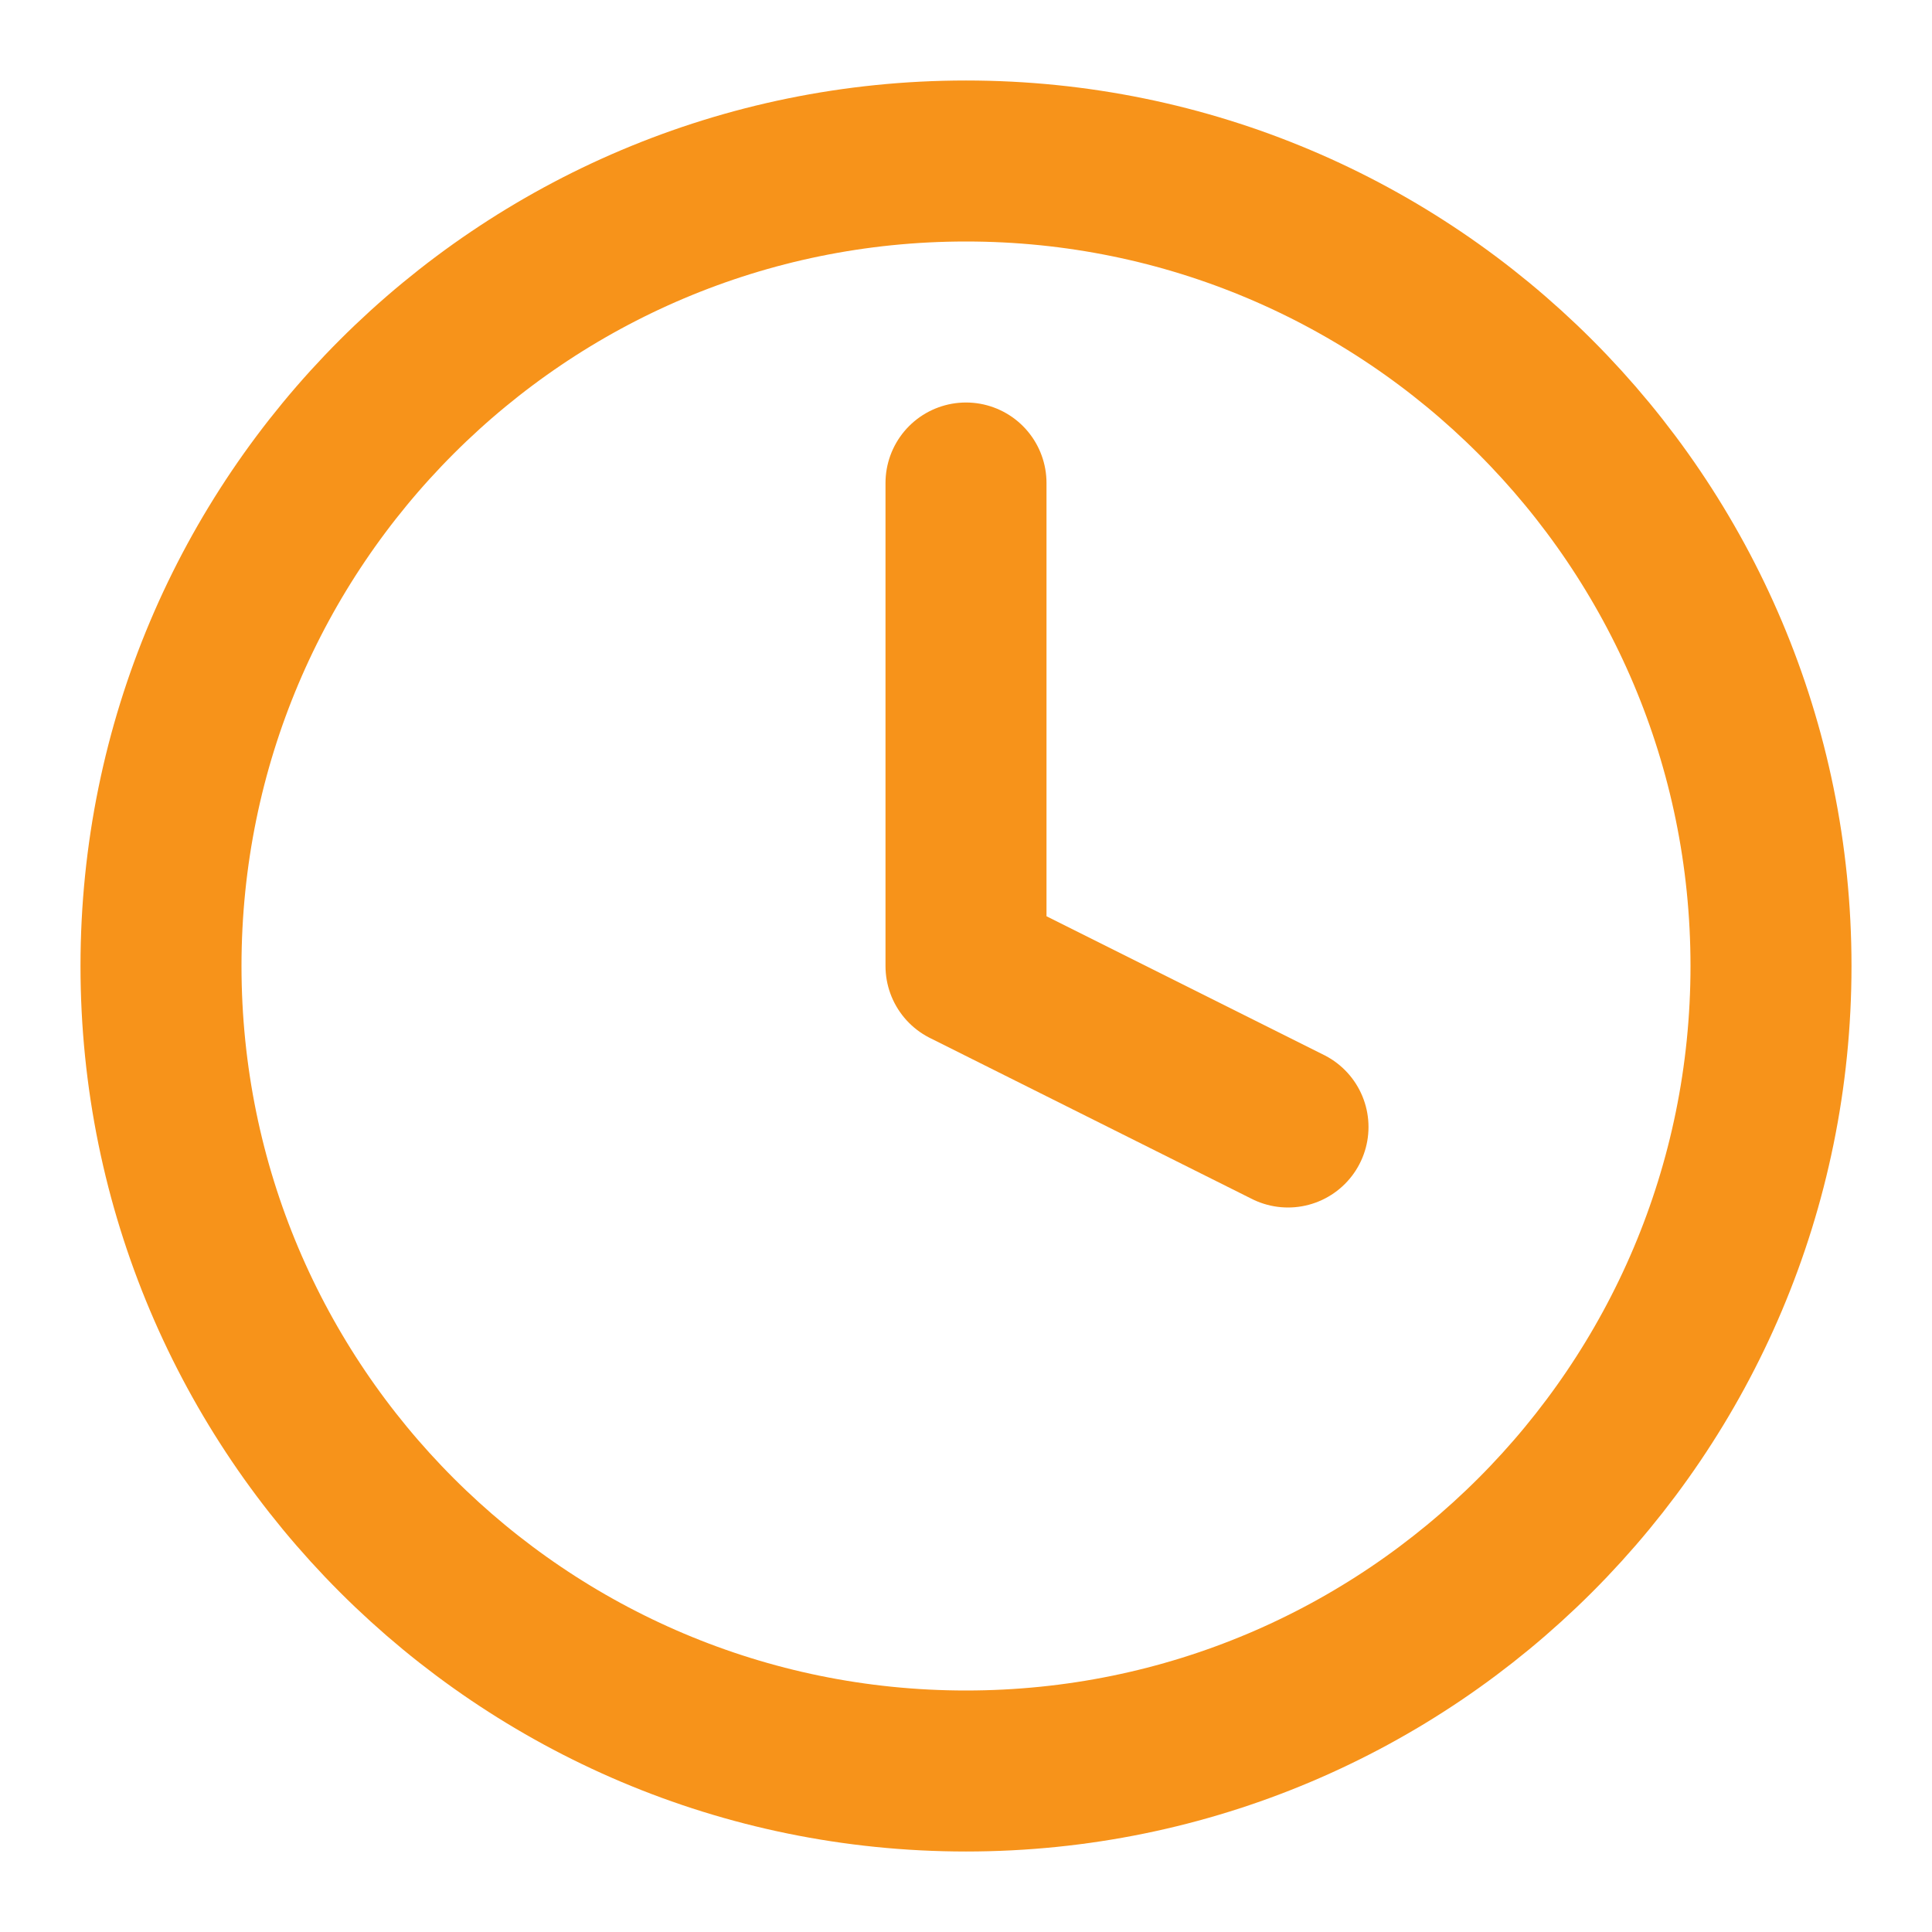
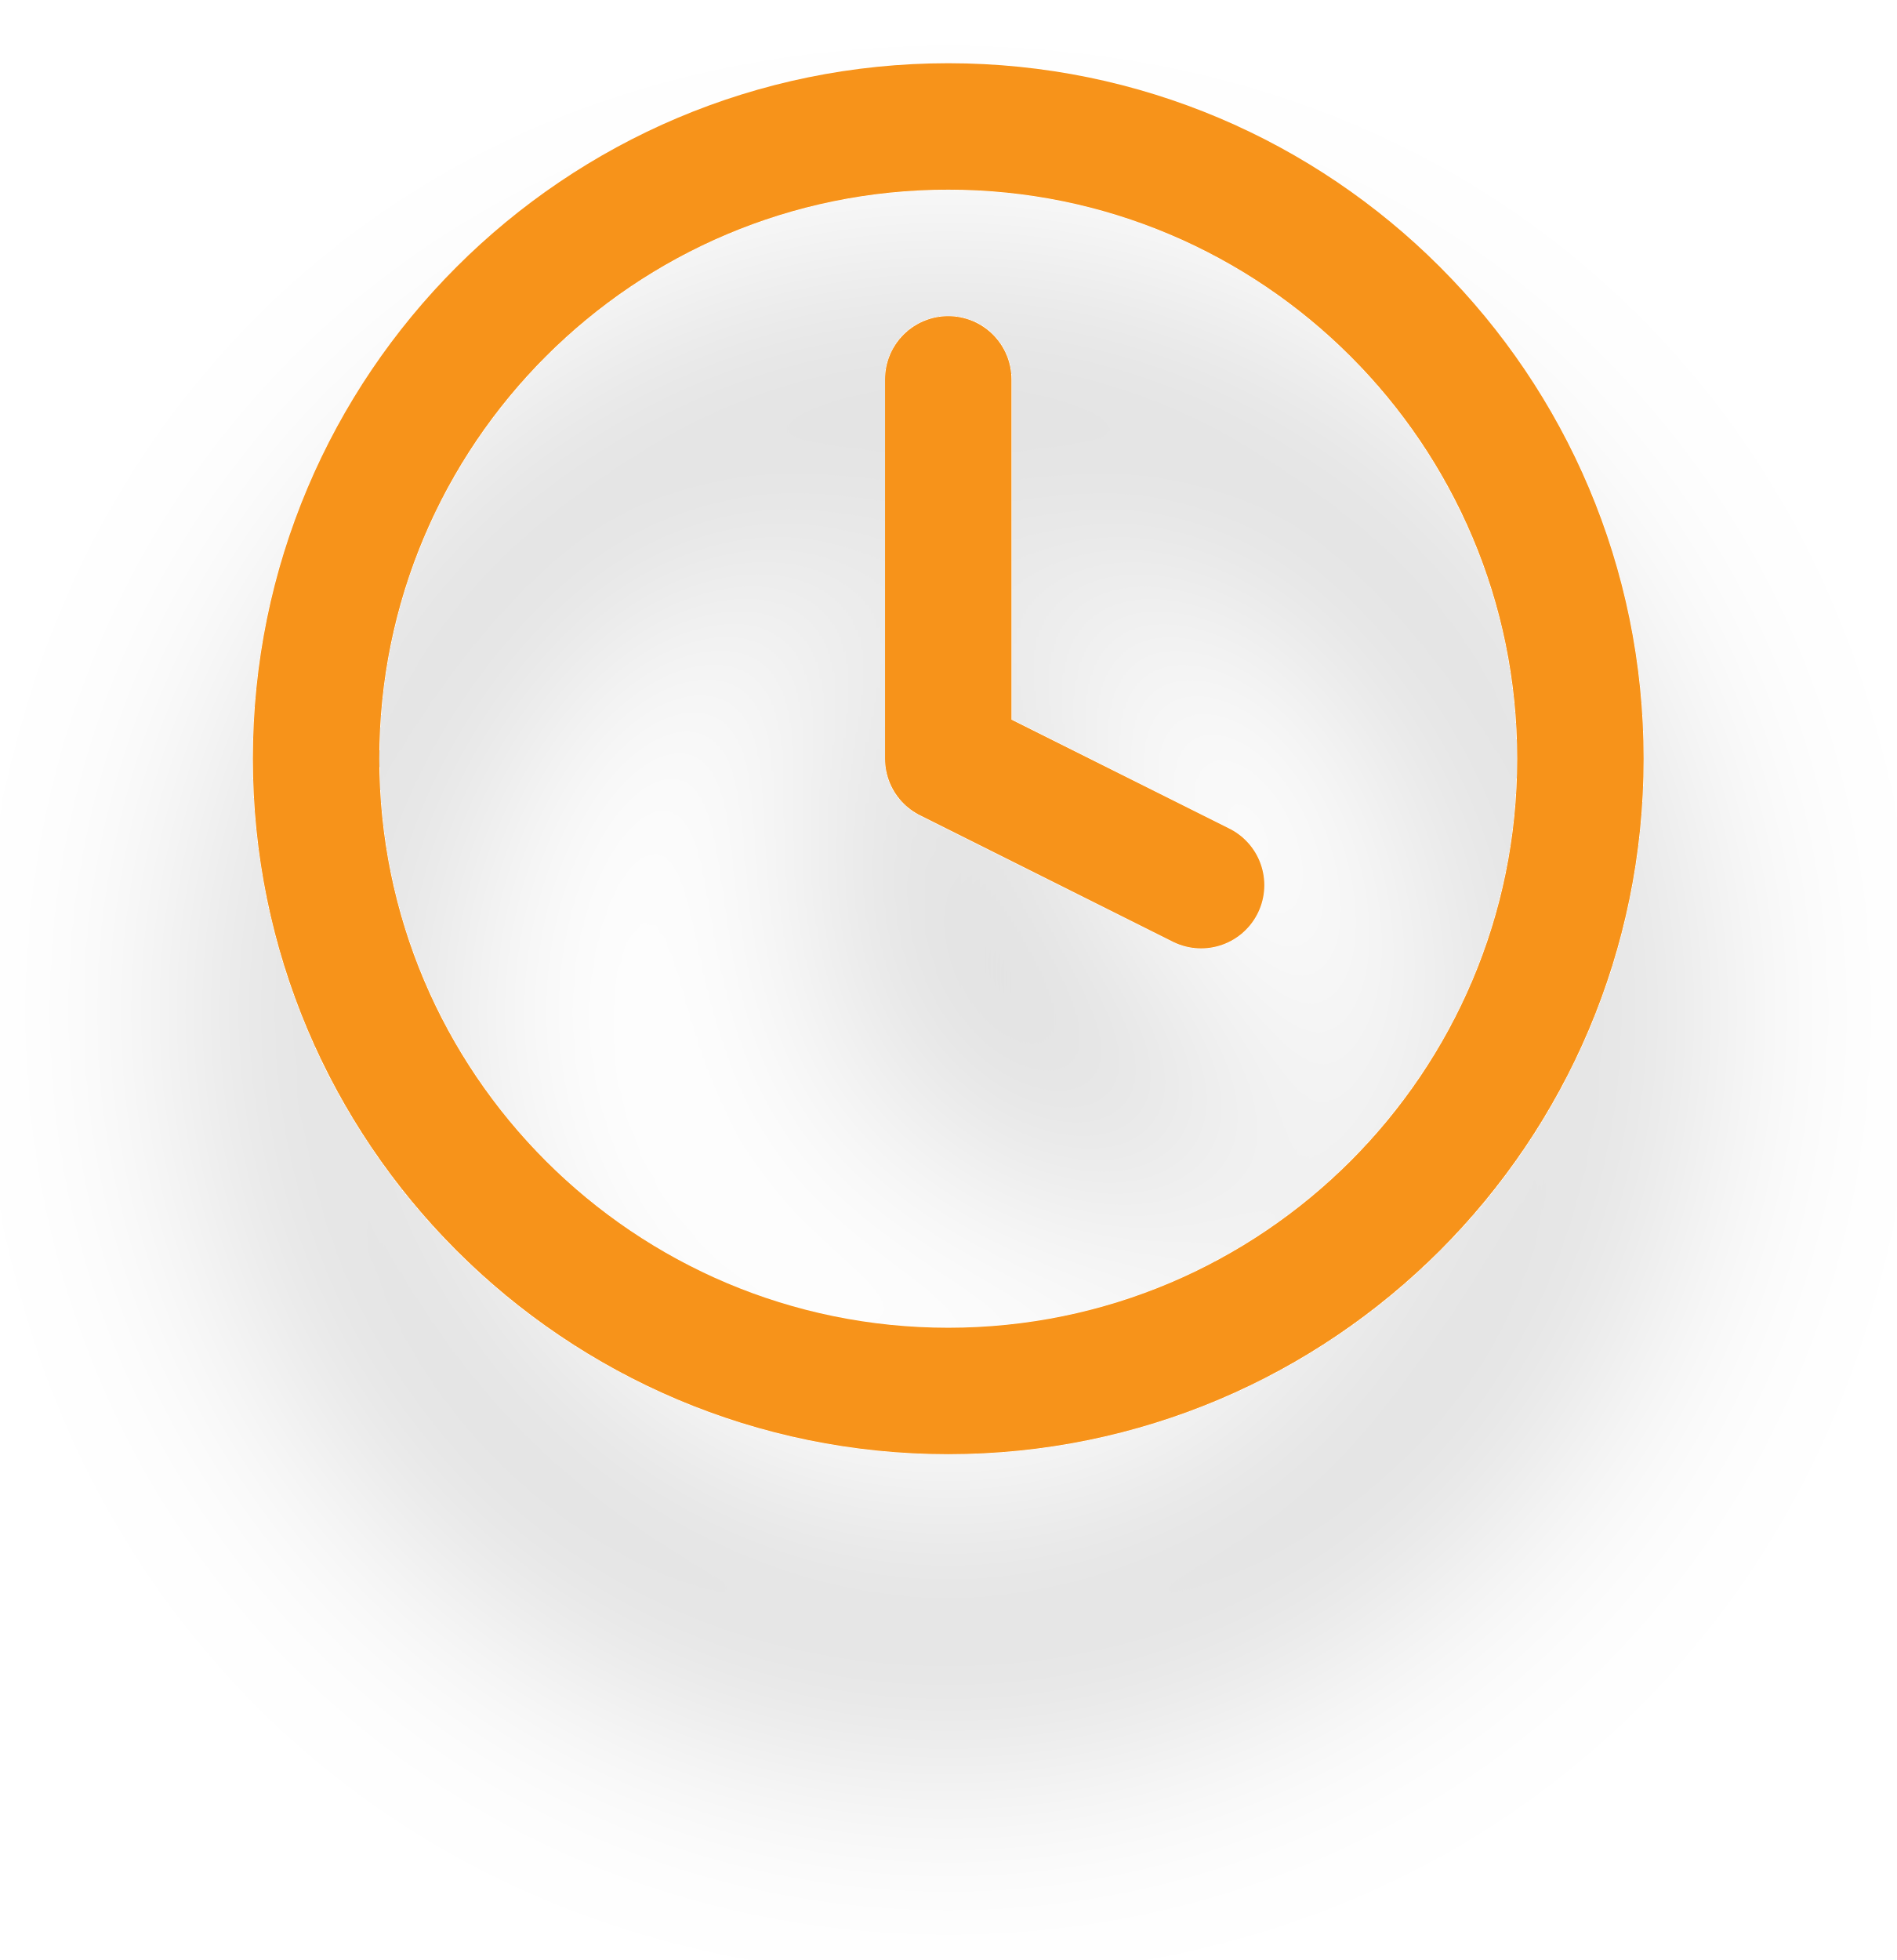
- <svg xmlns="http://www.w3.org/2000/svg" width="24" height="24" viewBox="0 0 24 24" fill="none">
-   <path d="M12 22C17.523 22 22 17.523 22 12C22 6.477 17.523 2 12 2C6.477 2 2 6.477 2 12C2 17.523 6.477 22 12 22Z" stroke="#F7931A" stroke-width="2" stroke-linecap="round" stroke-linejoin="round" />
-   <path d="M12 6V12L16 14" stroke="#F7931A" stroke-width="2" stroke-linecap="round" stroke-linejoin="round" />
+ <svg xmlns="http://www.w3.org/2000/svg" width="30" height="31" viewBox="0 0 30 31" fill="none">
+   <g filter="url(#filter0_d_44_643)">
+     <path d="M15 22C20.523 22 25 17.523 25 12C25 6.477 20.523 2 15 2C9.477 2 5 6.477 5 12C5 17.523 9.477 22 15 22Z" stroke="#F7931A" stroke-width="2" stroke-linecap="round" stroke-linejoin="round" />
+     <path d="M15 6V12L19 14" stroke="#F7931A" stroke-width="2" stroke-linecap="round" stroke-linejoin="round" />
+   </g>
+   <defs>
+     <filter id="filter0_d_44_643" x="-1" y="0" width="32" height="32" filterUnits="userSpaceOnUse" color-interpolation-filters="sRGB">
+       <feFlood flood-opacity="0" result="BackgroundImageFix" />
+       <feColorMatrix in="SourceAlpha" type="matrix" values="0 0 0 0 0 0 0 0 0 0 0 0 0 0 0 0 0 0 127 0" result="hardAlpha" />
+       <feOffset dy="4" />
+       <feGaussianBlur stdDeviation="2" />
+       <feComposite in2="hardAlpha" operator="out" />
+       <feColorMatrix type="matrix" values="0 0 0 0 0 0 0 0 0 0 0 0 0 0 0 0 0 0 0.25 0" />
+       <feBlend mode="normal" in2="BackgroundImageFix" result="effect1_dropShadow_44_643" />
+       <feBlend mode="normal" in="SourceGraphic" in2="effect1_dropShadow_44_643" result="shape" />
+     </filter>
+   </defs>
</svg>
